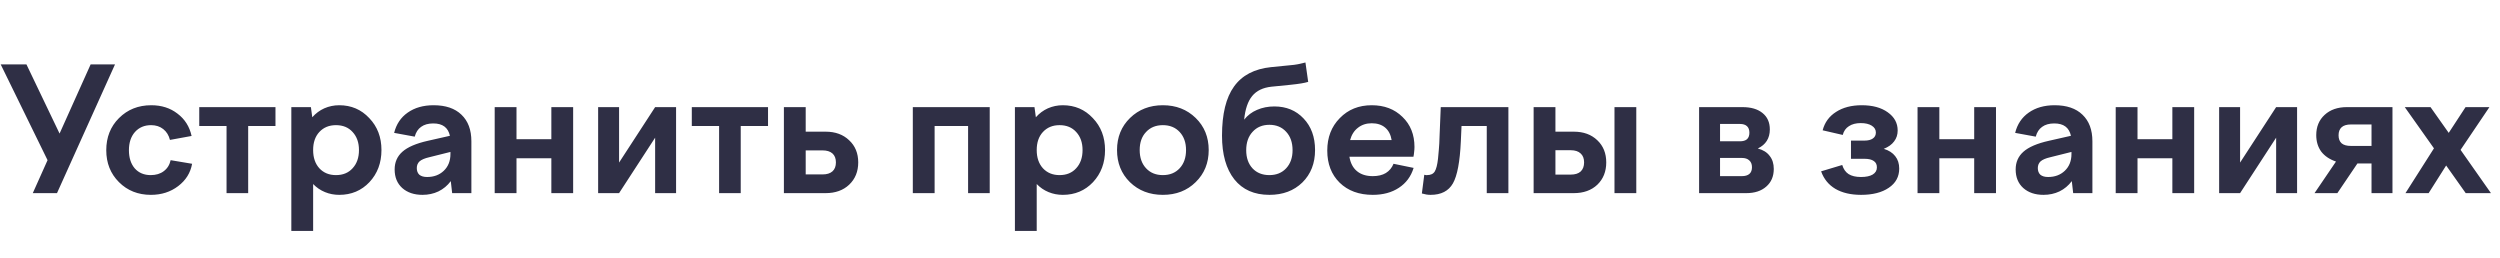
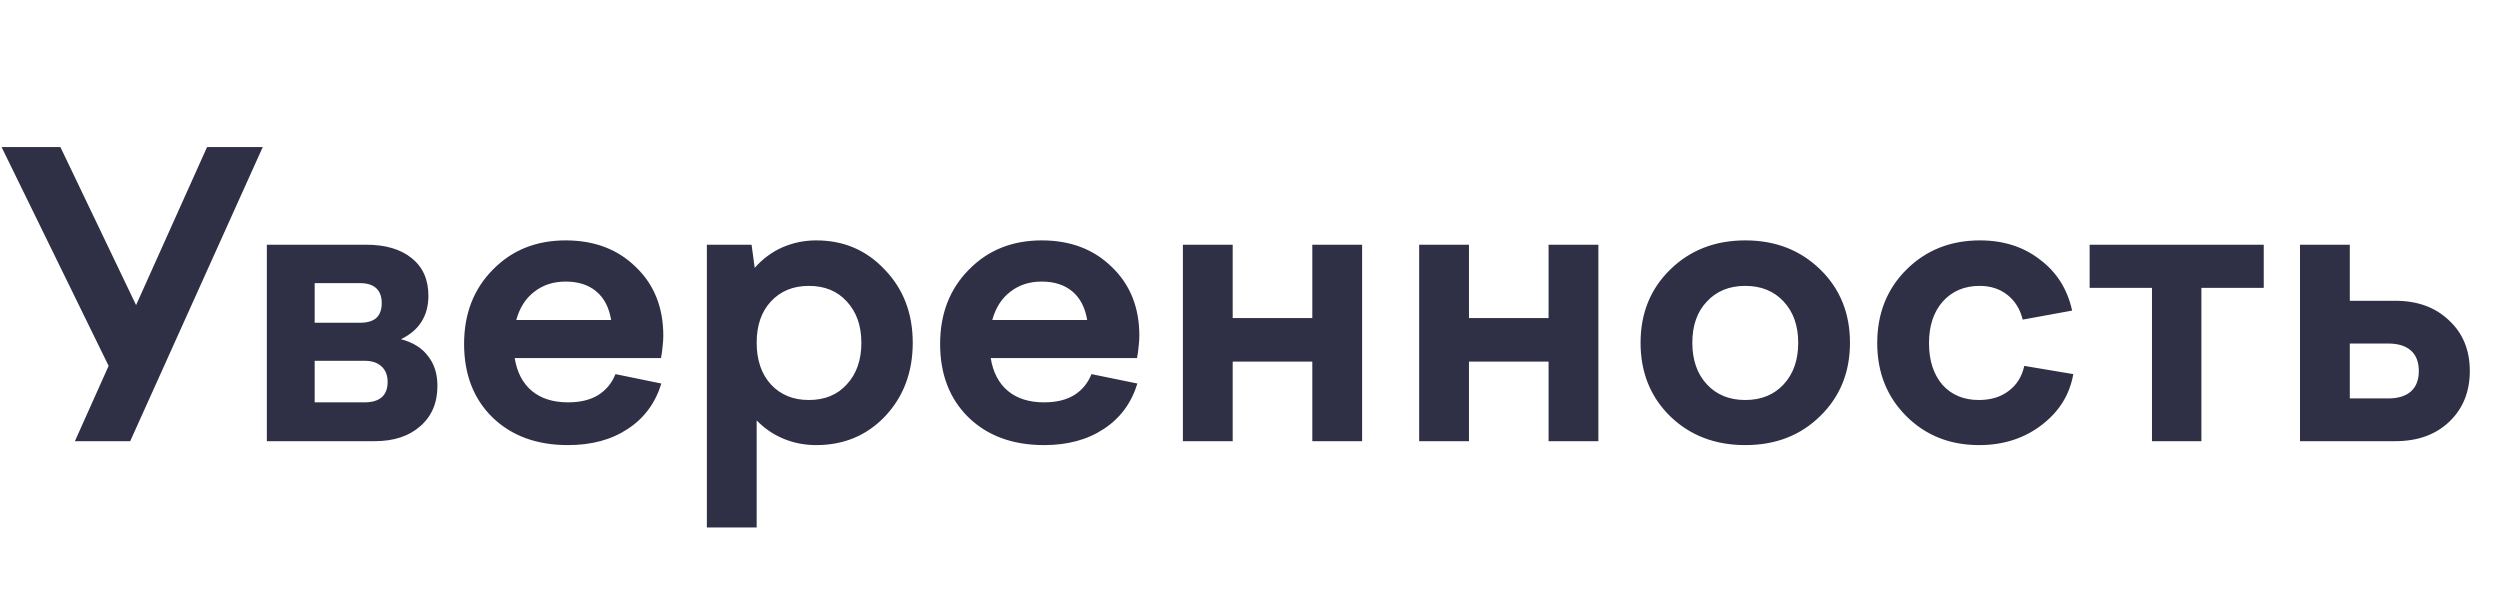
- <svg xmlns="http://www.w3.org/2000/svg" width="233" height="24" viewBox="0 0 233 24" fill="none">
-   <path d="M5.312 18H3.056L4.432 14.928L0.064 6H2.464L5.552 12.448L8.448 6H10.72L5.312 18ZM14.064 18.16C12.869 18.16 11.877 17.765 11.088 16.976C10.298 16.187 9.904 15.195 9.904 14C9.904 12.795 10.298 11.797 11.088 11.008C11.888 10.208 12.89 9.808 14.096 9.808C15.056 9.808 15.872 10.069 16.544 10.592C17.226 11.104 17.664 11.797 17.856 12.672L15.84 13.04C15.733 12.613 15.525 12.277 15.216 12.032C14.906 11.787 14.528 11.664 14.08 11.664C13.461 11.664 12.96 11.877 12.576 12.304C12.202 12.731 12.016 13.296 12.016 14C12.016 14.704 12.197 15.269 12.56 15.696C12.933 16.112 13.429 16.32 14.048 16.32C14.538 16.32 14.944 16.197 15.264 15.952C15.594 15.707 15.808 15.365 15.904 14.928L17.904 15.264C17.754 16.107 17.322 16.8 16.608 17.344C15.893 17.888 15.045 18.16 14.064 18.16ZM23.13 18H21.114V11.744H18.57V9.984H25.674V11.744H23.13V18ZM27.152 21.52V9.984H28.976L29.104 10.928C29.424 10.565 29.798 10.288 30.224 10.096C30.662 9.904 31.126 9.808 31.616 9.808C32.736 9.808 33.67 10.208 34.416 11.008C35.174 11.797 35.552 12.789 35.552 13.984C35.552 15.179 35.179 16.176 34.432 16.976C33.686 17.765 32.747 18.16 31.616 18.16C31.147 18.16 30.704 18.075 30.288 17.904C29.872 17.733 29.504 17.483 29.184 17.152V21.52H27.152ZM33.456 13.984C33.456 13.291 33.259 12.731 32.864 12.304C32.48 11.877 31.963 11.664 31.312 11.664C30.672 11.664 30.155 11.877 29.76 12.304C29.376 12.72 29.184 13.28 29.184 13.984C29.184 14.688 29.376 15.253 29.76 15.68C30.155 16.107 30.672 16.32 31.312 16.32C31.963 16.32 32.48 16.107 32.864 15.68C33.259 15.253 33.456 14.688 33.456 13.984ZM43.933 18H42.141L42.013 16.88C41.704 17.296 41.32 17.616 40.861 17.84C40.413 18.053 39.917 18.16 39.373 18.16C38.595 18.16 37.965 17.947 37.485 17.52C37.016 17.093 36.781 16.517 36.781 15.792C36.781 15.12 37.021 14.571 37.501 14.144C37.992 13.707 38.787 13.365 39.885 13.12L41.933 12.656C41.848 12.272 41.677 11.984 41.421 11.792C41.165 11.6 40.819 11.504 40.381 11.504C39.912 11.504 39.533 11.611 39.245 11.824C38.957 12.027 38.76 12.331 38.653 12.736L36.733 12.384C36.936 11.573 37.357 10.944 37.997 10.496C38.648 10.037 39.453 9.808 40.413 9.808C41.533 9.808 42.397 10.101 43.005 10.688C43.624 11.275 43.933 12.101 43.933 13.168V18ZM38.845 15.664C38.845 15.931 38.925 16.139 39.085 16.288C39.256 16.427 39.496 16.496 39.805 16.496C40.435 16.496 40.952 16.304 41.357 15.92C41.773 15.525 41.981 15.003 41.981 14.352V14.16L39.997 14.656C39.581 14.752 39.283 14.88 39.101 15.04C38.931 15.2 38.845 15.408 38.845 15.664ZM48.138 18H46.105V9.984H48.138V12.976H51.386V9.984H53.417V18H51.386V14.752H48.138V18ZM57.698 18H55.746V9.984H57.698V15.152L61.058 9.984H63.01V18H61.058V12.832L57.698 18ZM69.036 18H67.02V11.744H64.476V9.984H71.58V11.744H69.036V18ZM76.947 18H73.059V9.984H75.091V12.272H76.947C77.853 12.272 78.584 12.539 79.139 13.072C79.704 13.595 79.987 14.283 79.987 15.136C79.987 15.989 79.704 16.683 79.139 17.216C78.584 17.739 77.853 18 76.947 18ZM77.907 15.136C77.907 14.773 77.8 14.496 77.587 14.304C77.373 14.112 77.064 14.016 76.659 14.016H75.091V16.256H76.659C77.064 16.256 77.373 16.16 77.587 15.968C77.8 15.776 77.907 15.499 77.907 15.136ZM87.106 18H85.074V9.984H92.242V18H90.226V11.744H87.106V18ZM94.59 21.52V9.984H96.414L96.542 10.928C96.862 10.565 97.235 10.288 97.662 10.096C98.099 9.904 98.563 9.808 99.054 9.808C100.174 9.808 101.107 10.208 101.854 11.008C102.611 11.797 102.99 12.789 102.99 13.984C102.99 15.179 102.617 16.176 101.87 16.976C101.123 17.765 100.185 18.16 99.054 18.16C98.585 18.16 98.142 18.075 97.726 17.904C97.31 17.733 96.942 17.483 96.622 17.152V21.52H94.59ZM100.894 13.984C100.894 13.291 100.697 12.731 100.302 12.304C99.918 11.877 99.4 11.664 98.75 11.664C98.11 11.664 97.593 11.877 97.198 12.304C96.814 12.72 96.622 13.28 96.622 13.984C96.622 14.688 96.814 15.253 97.198 15.68C97.593 16.107 98.11 16.32 98.75 16.32C99.4 16.32 99.918 16.107 100.302 15.68C100.697 15.253 100.894 14.688 100.894 13.984ZM104.107 13.984C104.107 12.779 104.512 11.781 105.323 10.992C106.134 10.203 107.152 9.808 108.379 9.808C109.606 9.808 110.624 10.203 111.435 10.992C112.246 11.781 112.651 12.779 112.651 13.984C112.651 15.189 112.246 16.187 111.435 16.976C110.635 17.765 109.616 18.16 108.379 18.16C107.142 18.16 106.118 17.765 105.307 16.976C104.507 16.187 104.107 15.189 104.107 13.984ZM110.539 13.984C110.539 13.291 110.342 12.731 109.947 12.304C109.552 11.877 109.03 11.664 108.379 11.664C107.728 11.664 107.206 11.877 106.811 12.304C106.416 12.72 106.219 13.28 106.219 13.984C106.219 14.688 106.416 15.253 106.811 15.68C107.206 16.107 107.728 16.32 108.379 16.32C109.03 16.32 109.552 16.107 109.947 15.68C110.342 15.253 110.539 14.688 110.539 13.984ZM122.563 13.984C122.563 15.221 122.168 16.229 121.379 17.008C120.59 17.776 119.566 18.16 118.307 18.16C116.899 18.16 115.811 17.68 115.043 16.72C114.275 15.749 113.891 14.389 113.891 12.64C113.891 10.624 114.264 9.099 115.011 8.064C115.758 7.019 116.91 6.416 118.467 6.256L120.243 6.08C120.51 6.059 120.755 6.027 120.979 5.984C121.203 5.941 121.432 5.888 121.667 5.824L121.923 7.632C121.742 7.685 121.523 7.733 121.267 7.776C121.011 7.819 120.675 7.861 120.259 7.904L118.499 8.08C117.71 8.165 117.112 8.453 116.707 8.944C116.302 9.435 116.051 10.171 115.955 11.152C116.275 10.747 116.675 10.443 117.155 10.24C117.646 10.027 118.184 9.92 118.771 9.92C119.88 9.92 120.787 10.293 121.491 11.04C122.206 11.787 122.563 12.768 122.563 13.984ZM120.467 14C120.467 13.285 120.27 12.715 119.875 12.288C119.48 11.851 118.958 11.632 118.307 11.632C117.656 11.632 117.134 11.851 116.739 12.288C116.344 12.715 116.147 13.285 116.147 14C116.147 14.704 116.344 15.269 116.739 15.696C117.134 16.112 117.656 16.32 118.307 16.32C118.958 16.32 119.48 16.107 119.875 15.68C120.27 15.253 120.467 14.693 120.467 14ZM127.941 18.16C126.661 18.16 125.631 17.781 124.853 17.024C124.085 16.267 123.701 15.269 123.701 14.032C123.701 12.805 124.09 11.797 124.869 11.008C125.647 10.208 126.639 9.808 127.845 9.808C129.018 9.808 129.973 10.171 130.709 10.896C131.455 11.611 131.829 12.544 131.829 13.696C131.829 13.845 131.818 14 131.797 14.16C131.786 14.309 131.765 14.459 131.733 14.608H125.765C125.861 15.195 126.095 15.643 126.469 15.952C126.842 16.261 127.333 16.416 127.941 16.416C128.431 16.416 128.837 16.32 129.157 16.128C129.487 15.925 129.727 15.637 129.877 15.264L131.749 15.648C131.503 16.448 131.045 17.067 130.373 17.504C129.711 17.941 128.901 18.16 127.941 18.16ZM127.845 11.488C127.343 11.488 126.917 11.627 126.565 11.904C126.213 12.171 125.967 12.555 125.829 13.056H129.701C129.615 12.544 129.413 12.155 129.093 11.888C128.773 11.621 128.357 11.488 127.845 11.488ZM132.518 18.032L132.742 16.288C132.816 16.299 132.87 16.309 132.902 16.32C132.934 16.32 132.966 16.32 132.998 16.32C133.339 16.32 133.579 16.208 133.718 15.984C133.856 15.76 133.958 15.365 134.022 14.8C134.054 14.544 134.08 14.251 134.102 13.92C134.134 13.579 134.155 13.179 134.166 12.72L134.278 9.984H140.582V18H138.566V11.744H136.214L136.15 13.184C136.064 15.072 135.819 16.373 135.414 17.088C135.008 17.803 134.315 18.16 133.334 18.16C133.195 18.16 133.062 18.149 132.934 18.128C132.806 18.107 132.667 18.075 132.518 18.032ZM146.678 18H142.934V9.984H144.966V12.272H146.678C147.584 12.272 148.315 12.539 148.87 13.072C149.424 13.595 149.702 14.283 149.702 15.136C149.702 15.989 149.424 16.683 148.87 17.216C148.315 17.739 147.584 18 146.678 18ZM152.502 18H150.47V9.984H152.502V18ZM147.638 15.136C147.638 14.773 147.531 14.496 147.318 14.304C147.104 14.101 146.795 14 146.39 14H144.966V16.272H146.39C146.795 16.272 147.104 16.176 147.318 15.984C147.531 15.781 147.638 15.499 147.638 15.136ZM162.756 18H158.356V9.984H162.404C163.193 9.984 163.812 10.165 164.26 10.528C164.718 10.891 164.948 11.403 164.948 12.064C164.948 12.48 164.852 12.837 164.66 13.136C164.478 13.424 164.201 13.659 163.828 13.84C164.318 13.968 164.686 14.197 164.932 14.528C165.188 14.848 165.316 15.253 165.316 15.744C165.316 16.437 165.081 16.987 164.612 17.392C164.153 17.797 163.534 18 162.756 18ZM163.044 12.368C163.044 12.101 162.969 11.899 162.82 11.76C162.67 11.621 162.452 11.552 162.164 11.552H160.308V13.168H162.164C162.452 13.168 162.67 13.104 162.82 12.976C162.969 12.837 163.044 12.635 163.044 12.368ZM160.308 16.416H162.34C162.649 16.416 162.884 16.347 163.044 16.208C163.204 16.069 163.284 15.861 163.284 15.584C163.284 15.307 163.198 15.093 163.028 14.944C162.868 14.795 162.638 14.72 162.34 14.72H160.308V16.416ZM177.007 15.712C177.007 16.469 176.682 17.067 176.031 17.504C175.391 17.941 174.533 18.16 173.455 18.16C172.495 18.16 171.695 17.973 171.055 17.6C170.426 17.227 169.983 16.683 169.727 15.968L171.695 15.376C171.813 15.76 172.01 16.043 172.287 16.224C172.575 16.405 172.959 16.496 173.439 16.496C173.909 16.496 174.271 16.421 174.527 16.272C174.794 16.112 174.927 15.888 174.927 15.6C174.927 15.333 174.831 15.136 174.639 15.008C174.447 14.869 174.159 14.8 173.775 14.8H172.511V13.104H173.759C174.101 13.104 174.362 13.04 174.543 12.912C174.735 12.784 174.831 12.597 174.831 12.352C174.831 12.085 174.703 11.872 174.447 11.712C174.191 11.552 173.85 11.472 173.423 11.472C172.975 11.472 172.607 11.568 172.319 11.76C172.031 11.941 171.839 12.213 171.743 12.576L169.871 12.144C170.063 11.408 170.479 10.837 171.119 10.432C171.759 10.016 172.559 9.808 173.519 9.808C174.522 9.808 175.327 10.027 175.935 10.464C176.554 10.901 176.863 11.467 176.863 12.16C176.863 12.555 176.751 12.896 176.527 13.184C176.314 13.472 175.994 13.701 175.567 13.872C176.037 14.011 176.394 14.24 176.639 14.56C176.885 14.869 177.007 15.253 177.007 15.712ZM180.747 18H178.715V9.984H180.747V12.976H183.995V9.984H186.027V18H183.995V14.752H180.747V18ZM195.012 18H193.22L193.092 16.88C192.782 17.296 192.398 17.616 191.94 17.84C191.492 18.053 190.996 18.16 190.452 18.16C189.673 18.16 189.044 17.947 188.564 17.52C188.094 17.093 187.86 16.517 187.86 15.792C187.86 15.12 188.1 14.571 188.58 14.144C189.07 13.707 189.865 13.365 190.964 13.12L193.012 12.656C192.926 12.272 192.756 11.984 192.5 11.792C192.244 11.6 191.897 11.504 191.46 11.504C190.99 11.504 190.612 11.611 190.324 11.824C190.036 12.027 189.838 12.331 189.732 12.736L187.812 12.384C188.014 11.573 188.436 10.944 189.076 10.496C189.726 10.037 190.532 9.808 191.492 9.808C192.612 9.808 193.476 10.101 194.084 10.688C194.702 11.275 195.012 12.101 195.012 13.168V18ZM189.924 15.664C189.924 15.931 190.004 16.139 190.164 16.288C190.334 16.427 190.574 16.496 190.884 16.496C191.513 16.496 192.03 16.304 192.436 15.92C192.852 15.525 193.06 15.003 193.06 14.352V14.16L191.076 14.656C190.66 14.752 190.361 14.88 190.18 15.04C190.009 15.2 189.924 15.408 189.924 15.664ZM199.216 18H197.184V9.984H199.216V12.976H202.464V9.984H204.496V18H202.464V14.752H199.216V18ZM208.776 18H206.824V9.984H208.776V15.152L212.136 9.984H214.088V18H212.136V12.832L208.776 18ZM215.874 12.592C215.874 11.813 216.135 11.184 216.658 10.704C217.181 10.224 217.869 9.984 218.722 9.984H222.978V18H221.026V15.232H219.714L217.842 18H215.714L217.714 15.056C217.117 14.853 216.658 14.544 216.338 14.128C216.029 13.701 215.874 13.189 215.874 12.592ZM217.954 12.608C217.954 12.939 218.05 13.189 218.242 13.36C218.434 13.52 218.722 13.6 219.106 13.6H221.026V11.6H219.106C218.722 11.6 218.434 11.685 218.242 11.856C218.05 12.027 217.954 12.277 217.954 12.608ZM224.125 9.984H226.525L228.221 12.384L229.789 9.984H232.013L229.325 13.968L232.157 18H229.805L227.981 15.424L226.349 18H224.189L226.845 13.824L224.125 9.984Z" fill="#2F2F45" />
+ <svg xmlns="http://www.w3.org/2000/svg" width="102" height="24" viewBox="0 0 102 24" fill="none">
+   <path d="M5.312 18H3.056L4.432 14.928L0.064 6H2.464L5.552 12.448L8.448 6H10.72L5.312 18ZM15.287 18H10.887V9.984H14.935C15.724 9.984 16.343 10.165 16.791 10.528C17.249 10.891 17.479 11.403 17.479 12.064C17.479 12.48 17.383 12.837 17.191 13.136C17.009 13.424 16.732 13.659 16.359 13.84C16.849 13.968 17.217 14.197 17.463 14.528C17.719 14.848 17.847 15.253 17.847 15.744C17.847 16.437 17.612 16.987 17.143 17.392C16.684 17.797 16.065 18 15.287 18ZM15.575 12.368C15.575 12.101 15.5 11.899 15.351 11.76C15.201 11.621 14.983 11.552 14.695 11.552H12.839V13.168H14.695C14.983 13.168 15.201 13.104 15.351 12.976C15.5 12.837 15.575 12.635 15.575 12.368ZM12.839 16.416H14.871C15.18 16.416 15.415 16.347 15.575 16.208C15.735 16.069 15.815 15.861 15.815 15.584C15.815 15.307 15.729 15.093 15.559 14.944C15.399 14.795 15.169 14.72 14.871 14.72H12.839V16.416ZM23.175 18.16C21.895 18.16 20.866 17.781 20.087 17.024C19.319 16.267 18.935 15.269 18.935 14.032C18.935 12.805 19.324 11.797 20.103 11.008C20.882 10.208 21.874 9.808 23.079 9.808C24.252 9.808 25.207 10.171 25.943 10.896C26.69 11.611 27.063 12.544 27.063 13.696C27.063 13.845 27.052 14 27.031 14.16C27.02 14.309 26.999 14.459 26.967 14.608H20.999C21.095 15.195 21.33 15.643 21.703 15.952C22.076 16.261 22.567 16.416 23.175 16.416C23.666 16.416 24.071 16.32 24.391 16.128C24.722 15.925 24.962 15.637 25.111 15.264L26.983 15.648C26.738 16.448 26.279 17.067 25.607 17.504C24.946 17.941 24.135 18.16 23.175 18.16ZM23.079 11.488C22.578 11.488 22.151 11.627 21.799 11.904C21.447 12.171 21.202 12.555 21.063 13.056H24.935C24.85 12.544 24.647 12.155 24.327 11.888C24.007 11.621 23.591 11.488 23.079 11.488ZM28.84 21.52V9.984H30.664L30.792 10.928C31.112 10.565 31.485 10.288 31.912 10.096C32.349 9.904 32.813 9.808 33.304 9.808C34.424 9.808 35.357 10.208 36.104 11.008C36.861 11.797 37.24 12.789 37.24 13.984C37.24 15.179 36.867 16.176 36.12 16.976C35.373 17.765 34.434 18.16 33.304 18.16C32.834 18.16 32.392 18.075 31.976 17.904C31.56 17.733 31.192 17.483 30.872 17.152V21.52H28.84ZM35.144 13.984C35.144 13.291 34.947 12.731 34.552 12.304C34.168 11.877 33.651 11.664 33 11.664C32.36 11.664 31.843 11.877 31.448 12.304C31.064 12.72 30.872 13.28 30.872 13.984C30.872 14.688 31.064 15.253 31.448 15.68C31.843 16.107 32.36 16.32 33 16.32C33.651 16.32 34.168 16.107 34.552 15.68C34.947 15.253 35.144 14.688 35.144 13.984ZM42.597 18.16C41.317 18.16 40.288 17.781 39.509 17.024C38.741 16.267 38.357 15.269 38.357 14.032C38.357 12.805 38.746 11.797 39.525 11.008C40.303 10.208 41.295 9.808 42.501 9.808C43.674 9.808 44.629 10.171 45.365 10.896C46.111 11.611 46.485 12.544 46.485 13.696C46.485 13.845 46.474 14 46.453 14.16C46.442 14.309 46.421 14.459 46.389 14.608H40.421C40.517 15.195 40.752 15.643 41.125 15.952C41.498 16.261 41.989 16.416 42.597 16.416C43.087 16.416 43.493 16.32 43.813 16.128C44.144 15.925 44.383 15.637 44.533 15.264L46.405 15.648C46.16 16.448 45.701 17.067 45.029 17.504C44.367 17.941 43.557 18.16 42.597 18.16ZM42.501 11.488C41.999 11.488 41.573 11.627 41.221 11.904C40.869 12.171 40.623 12.555 40.485 13.056H44.357C44.272 12.544 44.069 12.155 43.749 11.888C43.429 11.621 43.013 11.488 42.501 11.488ZM50.294 18H48.262V9.984H50.294V12.976H53.542V9.984H55.574V18H53.542V14.752H50.294V18ZM59.934 18H57.902V9.984H59.934V12.976H63.182V9.984H65.214V18H63.182V14.752H59.934V18ZM66.935 13.984C66.935 12.779 67.34 11.781 68.151 10.992C68.962 10.203 69.98 9.808 71.207 9.808C72.434 9.808 73.452 10.203 74.263 10.992C75.074 11.781 75.479 12.779 75.479 13.984C75.479 15.189 75.074 16.187 74.263 16.976C73.463 17.765 72.444 18.16 71.207 18.16C69.97 18.16 68.946 17.765 68.135 16.976C67.335 16.187 66.935 15.189 66.935 13.984ZM73.367 13.984C73.367 13.291 73.17 12.731 72.775 12.304C72.38 11.877 71.858 11.664 71.207 11.664C70.556 11.664 70.034 11.877 69.639 12.304C69.244 12.72 69.047 13.28 69.047 13.984C69.047 14.688 69.244 15.253 69.639 15.68C70.034 16.107 70.556 16.32 71.207 16.32C71.858 16.32 72.38 16.107 72.775 15.68C73.17 15.253 73.367 14.688 73.367 13.984ZM80.751 18.16C79.557 18.16 78.565 17.765 77.775 16.976C76.986 16.187 76.591 15.195 76.591 14C76.591 12.795 76.986 11.797 77.775 11.008C78.575 10.208 79.578 9.808 80.783 9.808C81.743 9.808 82.559 10.069 83.231 10.592C83.914 11.104 84.351 11.797 84.543 12.672L82.527 13.04C82.421 12.613 82.213 12.277 81.903 12.032C81.594 11.787 81.215 11.664 80.767 11.664C80.149 11.664 79.647 11.877 79.263 12.304C78.89 12.731 78.703 13.296 78.703 14C78.703 14.704 78.885 15.269 79.247 15.696C79.621 16.112 80.117 16.32 80.735 16.32C81.226 16.32 81.631 16.197 81.951 15.952C82.282 15.707 82.495 15.365 82.591 14.928L84.591 15.264C84.442 16.107 84.01 16.8 83.295 17.344C82.581 17.888 81.733 18.16 80.751 18.16ZM89.817 18H87.801V11.744H85.257V9.984H92.361V11.744H89.817V18ZM97.728 18H93.84V9.984H95.872V12.272H97.728C98.635 12.272 99.365 12.539 99.92 13.072C100.485 13.595 100.768 14.283 100.768 15.136C100.768 15.989 100.485 16.683 99.92 17.216C99.365 17.739 98.635 18 97.728 18ZM98.688 15.136C98.688 14.773 98.581 14.496 98.368 14.304C98.154 14.112 97.845 14.016 97.44 14.016H95.872V16.256H97.44C97.845 16.256 98.154 16.16 98.368 15.968C98.581 15.776 98.688 15.499 98.688 15.136Z" fill="#2F2F45" />
</svg>
